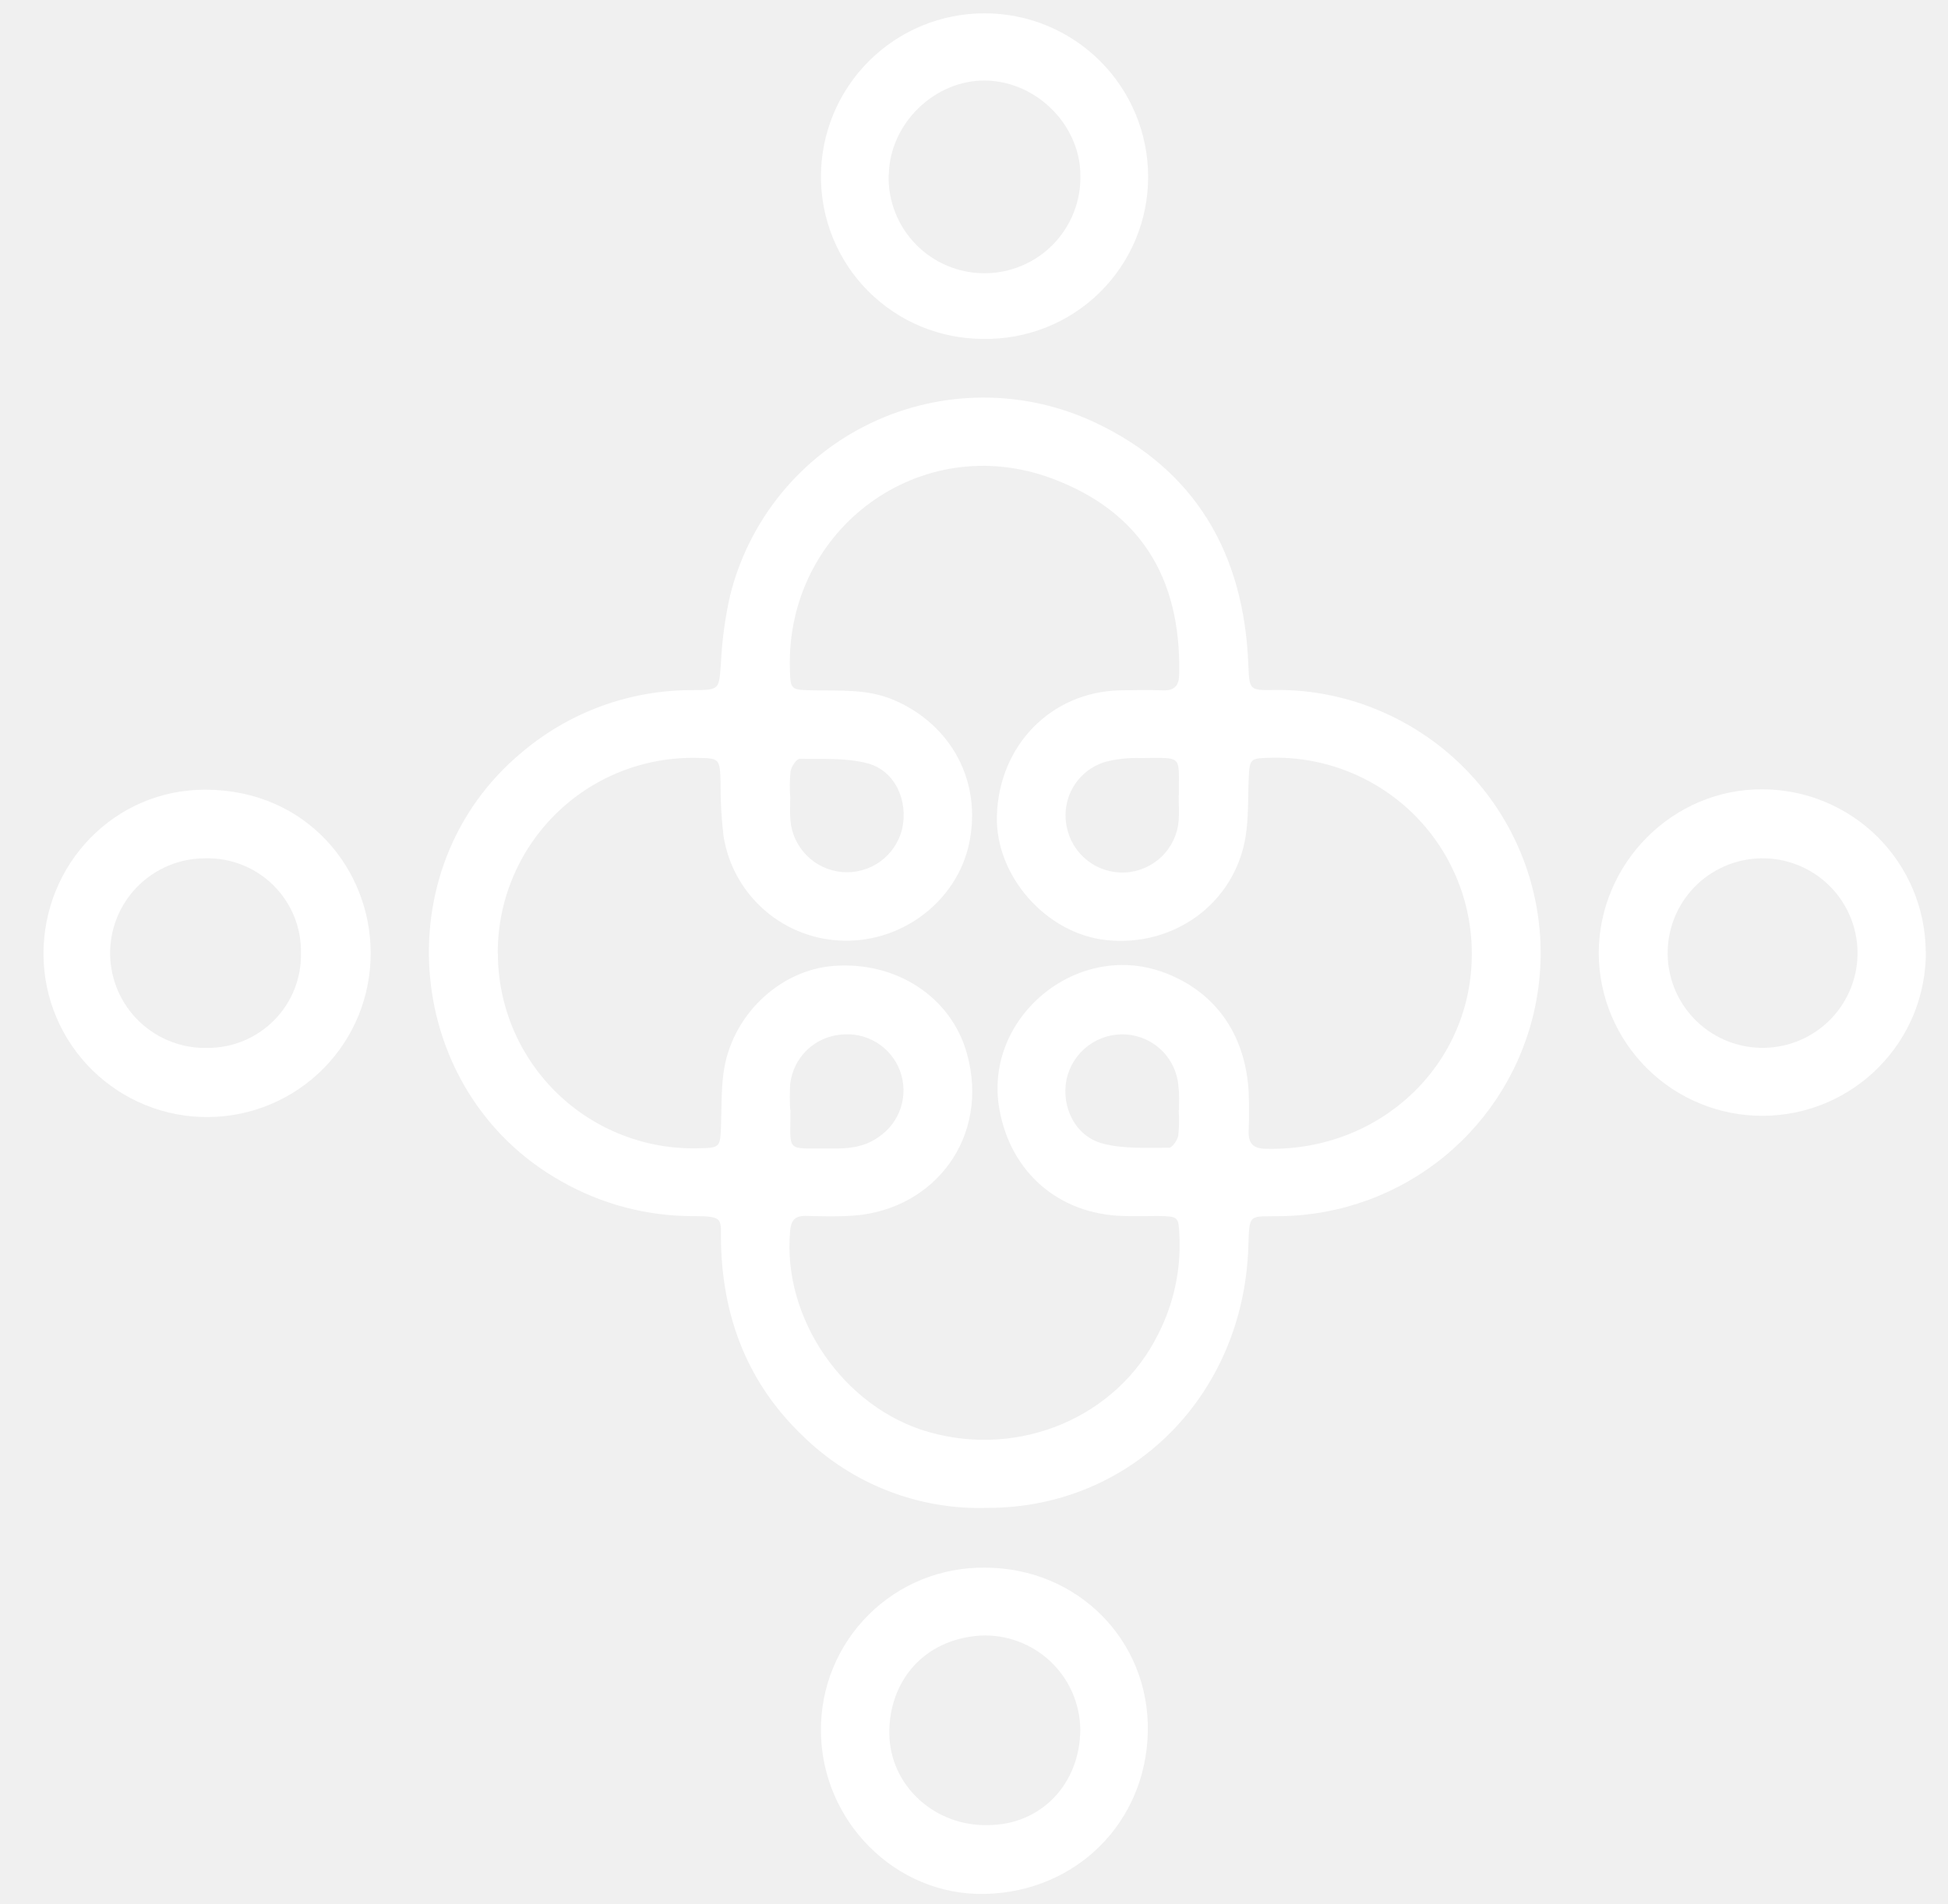
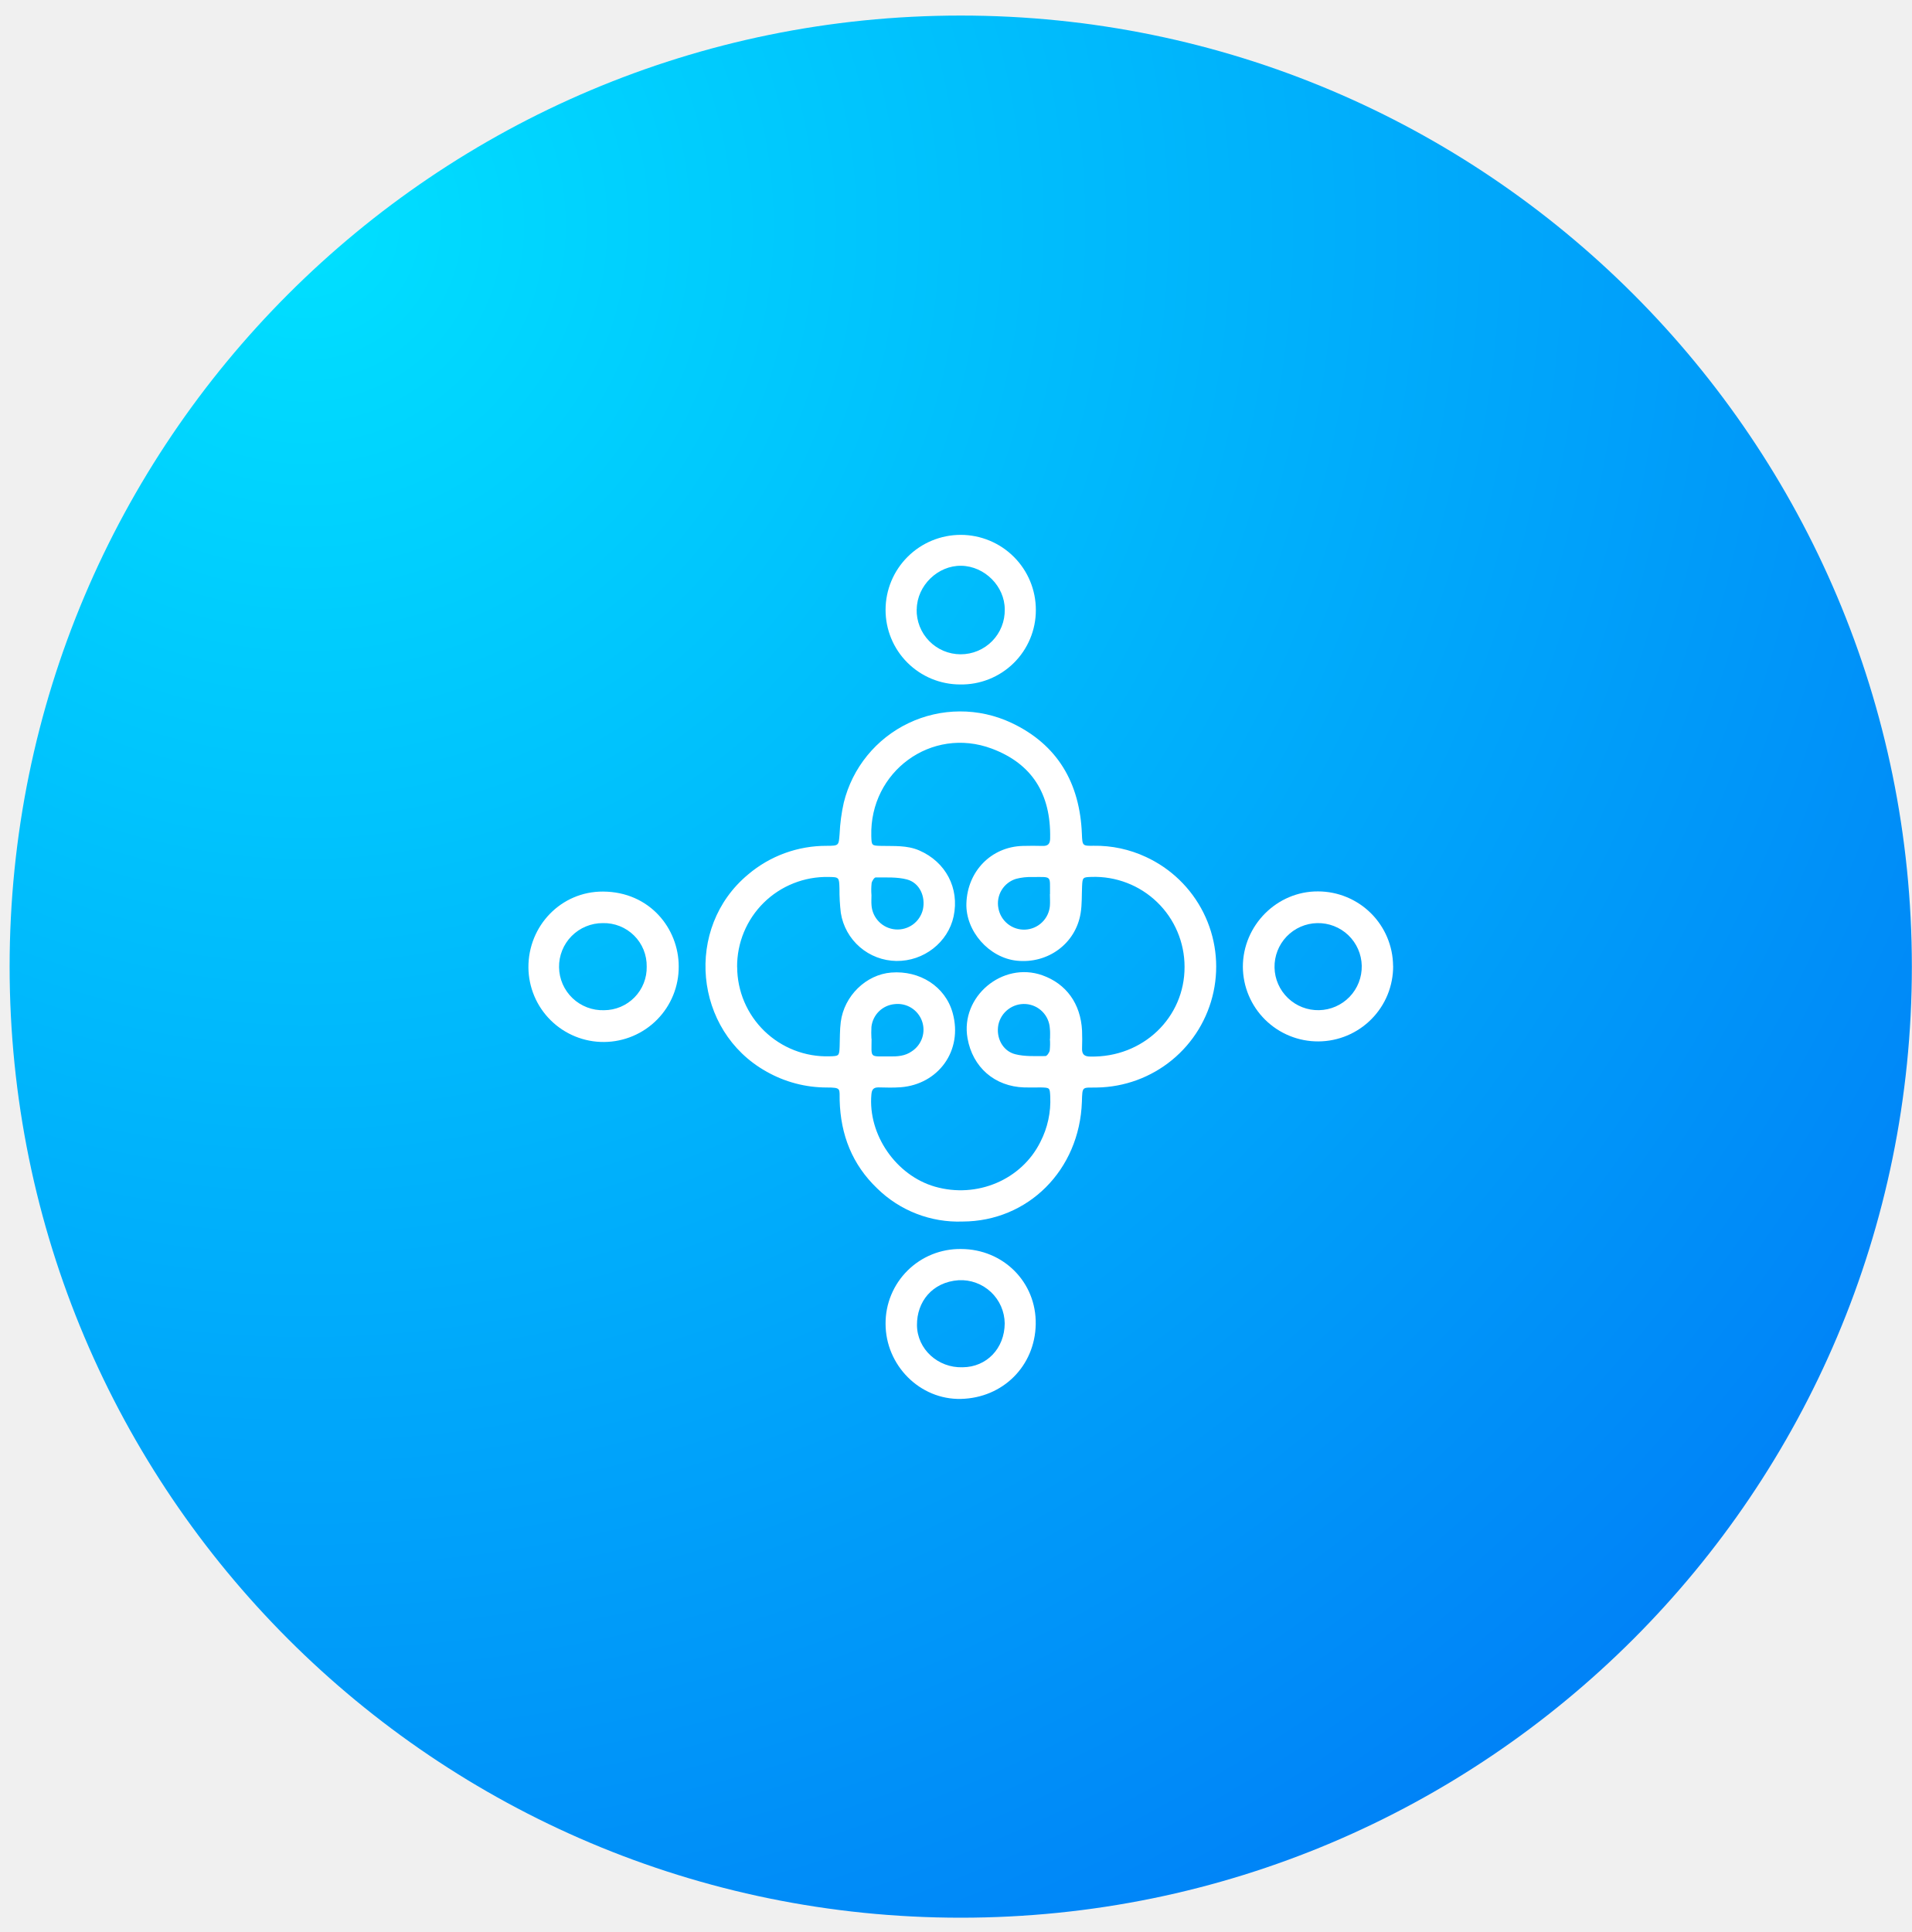
- <svg xmlns="http://www.w3.org/2000/svg" width="44" height="43" viewBox="0 0 44 43" fill="none">
-   <g clip-path="url(#clip0_14_231)">
-     <path d="M22.328 34.065C25.54 34.058 28.08 31.542 28.196 28.18C28.222 27.388 28.196 27.489 28.938 27.475C30.286 27.454 31.587 26.977 32.629 26.122C33.67 25.267 34.389 24.084 34.669 22.767C34.95 21.45 34.774 20.077 34.17 18.873C33.567 17.669 32.572 16.706 31.349 16.14C30.543 15.763 29.662 15.574 28.773 15.588C28.215 15.599 28.221 15.582 28.196 15.011C28.099 12.515 27.009 10.612 24.719 9.538C23.929 9.169 23.066 8.978 22.193 8.982C21.321 8.985 20.459 9.182 19.672 9.558C18.885 9.933 18.191 10.479 17.64 11.155C17.089 11.831 16.696 12.621 16.488 13.467C16.375 13.972 16.306 14.486 16.283 15.003C16.237 15.579 16.256 15.588 15.653 15.591C14.235 15.584 12.862 16.084 11.782 17.001C8.64 19.614 9.11 24.685 12.675 26.685C13.58 27.202 14.605 27.474 15.647 27.474C16.384 27.474 16.271 27.532 16.286 28.111C16.332 29.8 16.903 31.264 18.133 32.439C18.685 32.98 19.341 33.404 20.063 33.683C20.784 33.963 21.555 34.093 22.328 34.065ZM11.243 21.551C11.239 20.964 11.352 20.381 11.577 19.838C11.802 19.295 12.133 18.802 12.552 18.389C12.971 17.976 13.468 17.651 14.015 17.433C14.562 17.216 15.146 17.11 15.735 17.122C16.258 17.128 16.26 17.135 16.276 17.685C16.273 18.088 16.295 18.49 16.343 18.89C16.446 19.543 16.777 20.137 17.277 20.569C17.776 21.001 18.413 21.243 19.074 21.252C20.419 21.272 21.614 20.337 21.889 19.061C22.185 17.666 21.497 16.382 20.202 15.819C19.589 15.554 18.961 15.611 18.329 15.595C17.856 15.583 17.854 15.578 17.841 15.104C17.757 11.942 20.8 9.702 23.768 10.812C25.74 11.551 26.675 13.034 26.635 15.211C26.635 15.47 26.55 15.605 26.27 15.596C25.943 15.585 25.615 15.589 25.288 15.596C23.741 15.637 22.567 16.837 22.517 18.422C22.474 19.783 23.628 21.095 24.993 21.239C26.526 21.4 27.892 20.398 28.134 18.902C28.205 18.47 28.185 18.022 28.205 17.581C28.224 17.139 28.245 17.132 28.667 17.12C29.26 17.099 29.852 17.199 30.407 17.412C30.961 17.625 31.467 17.947 31.894 18.359C32.321 18.771 32.661 19.265 32.892 19.811C33.124 20.357 33.244 20.944 33.244 21.538C33.255 24.03 31.202 26.011 28.608 25.953C28.31 25.953 28.192 25.838 28.204 25.543C28.215 25.247 28.214 24.966 28.204 24.679C28.136 23.352 27.428 22.373 26.248 21.955C24.285 21.263 22.213 23.013 22.572 25.05C22.823 26.482 23.909 27.426 25.362 27.471C25.631 27.48 25.901 27.471 26.17 27.471C26.623 27.483 26.618 27.485 26.64 27.917C26.677 28.689 26.511 29.457 26.158 30.145C25.234 32.011 23.04 32.944 20.97 32.35C19.052 31.798 17.67 29.785 17.846 27.815C17.866 27.584 17.94 27.469 18.192 27.469C18.557 27.477 18.924 27.49 19.288 27.462C21.128 27.32 22.357 25.672 21.843 23.811C21.484 22.507 20.226 21.712 18.824 21.822C17.587 21.92 16.507 22.964 16.34 24.253C16.288 24.651 16.3 25.059 16.285 25.459C16.266 25.921 16.257 25.932 15.78 25.941C15.192 25.958 14.606 25.856 14.058 25.643C13.509 25.43 13.009 25.11 12.586 24.7C12.164 24.291 11.828 23.802 11.597 23.261C11.367 22.72 11.248 22.139 11.246 21.551H11.243ZM17.848 17.999C17.834 17.807 17.837 17.614 17.857 17.423C17.876 17.317 17.99 17.144 18.06 17.144C18.574 17.151 19.109 17.116 19.596 17.245C20.216 17.409 20.52 18.086 20.377 18.728C20.304 19.025 20.128 19.286 19.88 19.465C19.631 19.643 19.327 19.727 19.023 19.701C18.718 19.675 18.432 19.541 18.218 19.323C18.003 19.105 17.873 18.818 17.852 18.514C17.837 18.345 17.85 18.172 17.85 17.999H17.848ZM26.623 17.967C26.623 18.158 26.638 18.351 26.623 18.544C26.597 18.852 26.459 19.141 26.235 19.355C26.012 19.57 25.718 19.697 25.408 19.711C25.098 19.725 24.793 19.626 24.551 19.432C24.309 19.239 24.145 18.964 24.091 18.659C24.031 18.353 24.087 18.035 24.248 17.768C24.409 17.501 24.664 17.303 24.963 17.213C25.221 17.146 25.489 17.117 25.756 17.125C26.747 17.122 26.618 17.041 26.628 17.964L26.623 17.967ZM26.623 25.08C26.637 25.272 26.634 25.465 26.614 25.657C26.594 25.762 26.476 25.929 26.404 25.929C25.908 25.929 25.396 25.958 24.923 25.839C24.293 25.681 23.965 25.018 24.09 24.385C24.155 24.083 24.327 23.814 24.574 23.628C24.821 23.441 25.127 23.35 25.436 23.37C25.746 23.391 26.037 23.524 26.255 23.745C26.473 23.965 26.603 24.258 26.619 24.567C26.642 24.735 26.63 24.909 26.63 25.08H26.623ZM17.848 25.071C17.837 24.879 17.837 24.687 17.848 24.495C17.879 24.206 18.009 23.937 18.215 23.733C18.422 23.529 18.693 23.403 18.982 23.375C19.266 23.34 19.554 23.402 19.799 23.551C20.044 23.7 20.231 23.928 20.33 24.196C20.429 24.465 20.433 24.759 20.344 25.031C20.254 25.303 20.075 25.536 19.835 25.694C19.501 25.931 19.124 25.953 18.736 25.947C17.73 25.937 17.854 26.058 17.855 25.071H17.848Z" fill="white" />
-     <path d="M22.207 7.656C22.694 7.665 23.177 7.576 23.63 7.396C24.082 7.216 24.494 6.948 24.841 6.606C25.188 6.265 25.463 5.858 25.65 5.41C25.838 4.961 25.934 4.479 25.933 3.993C25.933 3.015 25.545 2.076 24.853 1.384C24.161 0.691 23.221 0.301 22.241 0.301C21.261 0.3 20.321 0.687 19.628 1.379C18.934 2.07 18.544 3.008 18.543 3.986C18.542 4.468 18.636 4.944 18.819 5.389C19.003 5.834 19.272 6.239 19.613 6.58C19.953 6.92 20.357 7.191 20.802 7.376C21.247 7.56 21.725 7.656 22.207 7.656ZM20.076 3.955C20.09 2.794 21.116 1.797 22.27 1.82C23.425 1.843 24.404 2.837 24.403 3.967C24.409 4.255 24.357 4.541 24.25 4.809C24.143 5.077 23.984 5.321 23.782 5.526C23.58 5.732 23.338 5.895 23.072 6.006C22.806 6.117 22.52 6.174 22.231 6.173C21.943 6.172 21.657 6.114 21.391 6.002C21.126 5.889 20.885 5.725 20.684 5.518C20.483 5.311 20.325 5.067 20.22 4.798C20.115 4.53 20.064 4.243 20.072 3.955H20.076Z" fill="white" />
-     <path d="M0.982 21.574C0.99 22.553 1.386 23.488 2.084 24.175C2.782 24.862 3.724 25.244 4.704 25.236C5.684 25.229 6.621 24.834 7.309 24.137C7.997 23.44 8.379 22.499 8.372 21.52C8.372 19.664 6.953 17.851 4.649 17.84C2.59 17.831 0.97 19.521 0.982 21.574ZM6.798 21.531C6.804 21.809 6.754 22.086 6.651 22.346C6.549 22.605 6.395 22.841 6.2 23.041C6.005 23.24 5.772 23.399 5.515 23.508C5.258 23.616 4.982 23.673 4.703 23.674C4.418 23.683 4.134 23.636 3.868 23.534C3.602 23.433 3.358 23.279 3.152 23.083C2.946 22.887 2.781 22.651 2.667 22.391C2.553 22.13 2.492 21.849 2.487 21.565C2.483 21.28 2.536 20.998 2.642 20.734C2.748 20.47 2.906 20.23 3.107 20.027C3.307 19.825 3.546 19.664 3.809 19.555C4.072 19.446 4.354 19.39 4.639 19.391C4.923 19.384 5.206 19.434 5.47 19.539C5.734 19.644 5.974 19.801 6.176 20.001C6.377 20.201 6.537 20.439 6.644 20.702C6.751 20.965 6.803 21.247 6.798 21.531Z" fill="white" />
-     <path d="M43.497 21.496C43.49 20.524 43.099 19.594 42.41 18.908C41.72 18.222 40.787 17.835 39.813 17.832C37.789 17.817 36.111 19.498 36.111 21.542C36.114 22.026 36.212 22.506 36.401 22.952C36.589 23.398 36.864 23.803 37.209 24.144C37.554 24.484 37.963 24.754 38.413 24.936C38.862 25.119 39.343 25.211 39.828 25.208C40.314 25.205 40.793 25.107 41.24 24.919C41.688 24.73 42.093 24.456 42.434 24.111C42.775 23.767 43.045 23.358 43.228 22.91C43.41 22.461 43.503 21.98 43.5 21.496H43.497ZM39.766 19.391C40.048 19.385 40.328 19.434 40.59 19.536C40.852 19.638 41.092 19.791 41.296 19.985C41.499 20.18 41.662 20.412 41.775 20.67C41.889 20.927 41.95 21.204 41.956 21.486C41.962 21.767 41.913 22.046 41.811 22.308C41.709 22.57 41.556 22.81 41.361 23.013C41.166 23.216 40.933 23.379 40.675 23.492C40.418 23.605 40.14 23.666 39.858 23.672C39.29 23.685 38.739 23.471 38.329 23.078C37.918 22.685 37.68 22.146 37.668 21.578C37.656 21.01 37.87 20.461 38.263 20.05C38.657 19.64 39.197 19.403 39.766 19.391Z" fill="white" />
-     <path d="M22.255 35.416C21.768 35.409 21.285 35.499 20.833 35.68C20.382 35.862 19.971 36.132 19.626 36.474C19.28 36.817 19.006 37.224 18.82 37.674C18.634 38.123 18.54 38.605 18.543 39.091C18.543 41.128 20.224 42.837 22.255 42.787C24.309 42.737 25.886 41.173 25.926 39.121C25.966 37.046 24.326 35.42 22.255 35.416ZM22.328 41.231C21.129 41.27 20.095 40.349 20.087 39.156C20.079 38.02 20.826 37.04 22.142 36.95C22.431 36.936 22.721 36.98 22.992 37.08C23.264 37.18 23.513 37.334 23.724 37.532C23.935 37.731 24.104 37.969 24.22 38.234C24.336 38.499 24.398 38.785 24.401 39.074C24.395 40.298 23.518 41.225 22.328 41.231Z" fill="white" />
+ <svg xmlns="http://www.w3.org/2000/svg" width="94" height="95" viewBox="0 0 94 95" fill="none">
+   <circle cx="47.239" cy="47.531" r="46.766" fill="url(#paint0_radial_0_1)" />
+   <g clip-path="url(#clip0_0_1)">
+     <path d="M47.328 60.065C50.54 60.058 53.08 57.542 53.196 54.18C53.222 53.388 53.196 53.489 53.938 53.475C55.286 53.454 56.587 52.977 57.629 52.122C58.67 51.267 59.389 50.084 59.669 48.767C59.95 47.45 59.774 46.077 59.17 44.873C58.567 43.669 57.572 42.706 56.349 42.14C55.543 41.763 54.662 41.574 53.773 41.588C53.215 41.599 53.221 41.582 53.196 41.011C53.099 38.515 52.009 36.612 49.719 35.538C48.929 35.169 48.066 34.978 47.193 34.982C46.321 34.985 45.459 35.182 44.672 35.558C43.885 35.933 43.191 36.479 42.64 37.155C42.089 37.831 41.696 38.621 41.488 39.467C41.375 39.972 41.306 40.486 41.283 41.003C41.237 41.58 41.256 41.588 40.653 41.591C39.235 41.584 37.862 42.084 36.782 43.001C33.64 45.614 34.11 50.685 37.675 52.685C38.58 53.202 39.605 53.474 40.647 53.474C41.384 53.474 41.271 53.532 41.286 54.111C41.332 55.8 41.903 57.264 43.133 58.439C43.685 58.98 44.342 59.404 45.063 59.683C45.784 59.963 46.555 60.093 47.328 60.065ZM36.243 47.551C36.239 46.964 36.352 46.381 36.577 45.838C36.802 45.295 37.133 44.802 37.552 44.389C37.971 43.976 38.468 43.651 39.015 43.434C39.562 43.216 40.147 43.11 40.735 43.122C41.258 43.128 41.26 43.135 41.276 43.685C41.273 44.088 41.295 44.49 41.343 44.891C41.446 45.542 41.777 46.137 42.277 46.569C42.776 47.001 43.413 47.243 44.074 47.252C45.419 47.272 46.614 46.337 46.889 45.061C47.185 43.666 46.496 42.382 45.202 41.819C44.589 41.554 43.961 41.611 43.329 41.594C42.856 41.583 42.854 41.578 42.841 41.105C42.757 37.942 45.8 35.702 48.768 36.812C50.74 37.551 51.675 39.034 51.635 41.211C51.635 41.47 51.55 41.605 51.27 41.596C50.943 41.585 50.615 41.589 50.288 41.596C48.741 41.637 47.567 42.837 47.517 44.422C47.474 45.783 48.628 47.095 49.993 47.239C51.526 47.4 52.892 46.398 53.134 44.902C53.205 44.47 53.185 44.022 53.205 43.581C53.224 43.139 53.245 43.132 53.667 43.12C54.26 43.099 54.852 43.199 55.407 43.412C55.961 43.624 56.467 43.947 56.894 44.359C57.321 44.771 57.661 45.265 57.892 45.811C58.124 46.357 58.244 46.944 58.244 47.538C58.255 50.03 56.202 52.011 53.608 51.953C53.31 51.953 53.192 51.838 53.204 51.542C53.215 51.247 53.214 50.966 53.204 50.679C53.136 49.352 52.428 48.373 51.248 47.955C49.285 47.263 47.214 49.013 47.572 51.05C47.823 52.482 48.908 53.426 50.362 53.471C50.631 53.48 50.901 53.471 51.17 53.471C51.623 53.483 51.618 53.485 51.64 53.917C51.677 54.689 51.511 55.457 51.158 56.145C50.234 58.011 48.04 58.944 45.97 58.35C44.052 57.798 42.67 55.785 42.846 53.815C42.866 53.584 42.94 53.469 43.192 53.469C43.557 53.477 43.924 53.49 44.288 53.462C46.128 53.32 47.357 51.672 46.843 49.811C46.484 48.507 45.226 47.712 43.824 47.822C42.587 47.92 41.507 48.964 41.34 50.252C41.288 50.651 41.3 51.059 41.285 51.459C41.266 51.921 41.257 51.932 40.78 51.941C40.192 51.958 39.606 51.856 39.058 51.643C38.509 51.43 38.009 51.109 37.586 50.7C37.164 50.291 36.828 49.802 36.597 49.261C36.367 48.72 36.248 48.139 36.246 47.551H36.243ZM42.848 43.999C42.834 43.807 42.837 43.614 42.857 43.423C42.876 43.317 42.99 43.144 43.06 43.144C43.574 43.151 44.109 43.116 44.596 43.245C45.216 43.409 45.52 44.086 45.377 44.728C45.304 45.025 45.128 45.286 44.88 45.465C44.631 45.643 44.327 45.727 44.023 45.701C43.718 45.675 43.432 45.541 43.218 45.323C43.003 45.105 42.873 44.818 42.852 44.514C42.837 44.345 42.85 44.172 42.85 43.999H42.848ZM51.623 43.967C51.623 44.158 51.638 44.351 51.623 44.544C51.597 44.852 51.459 45.141 51.235 45.355C51.012 45.57 50.718 45.697 50.408 45.711C50.098 45.725 49.793 45.626 49.551 45.432C49.309 45.239 49.145 44.964 49.091 44.659C49.031 44.353 49.087 44.035 49.248 43.768C49.409 43.501 49.664 43.303 49.963 43.213C50.221 43.146 50.489 43.117 50.756 43.126C51.747 43.122 51.618 43.041 51.628 43.964L51.623 43.967ZM51.623 51.08C51.638 51.272 51.634 51.465 51.614 51.657C51.594 51.762 51.476 51.929 51.404 51.929C50.908 51.929 50.396 51.958 49.923 51.839C49.293 51.681 48.965 51.018 49.09 50.385C49.155 50.083 49.327 49.814 49.574 49.628C49.821 49.441 50.127 49.35 50.436 49.37C50.746 49.391 51.037 49.524 51.255 49.745C51.473 49.965 51.603 50.258 51.62 50.567C51.642 50.736 51.63 50.908 51.63 51.08H51.623ZM42.848 51.071C42.837 50.879 42.837 50.687 42.848 50.495C42.879 50.206 43.009 49.937 43.215 49.733C43.422 49.529 43.693 49.403 43.982 49.375C44.266 49.34 44.554 49.402 44.799 49.551C45.044 49.7 45.231 49.928 45.33 50.196C45.429 50.465 45.434 50.759 45.344 51.031C45.254 51.303 45.075 51.536 44.835 51.694C44.501 51.931 44.124 51.953 43.736 51.947C42.73 51.937 42.854 52.058 42.855 51.071H42.848Z" fill="white" />
+     <path d="M47.207 33.656C47.694 33.665 48.177 33.577 48.63 33.396C49.082 33.216 49.494 32.948 49.841 32.606C50.188 32.265 50.463 31.858 50.65 31.41C50.838 30.961 50.934 30.479 50.932 29.993C50.934 29.015 50.545 28.076 49.853 27.384C49.161 26.691 48.221 26.302 47.241 26.3C46.261 26.3 45.321 26.687 44.628 27.379C43.934 28.07 43.544 29.008 43.543 29.986C43.542 30.468 43.636 30.944 43.819 31.389C44.003 31.834 44.272 32.239 44.613 32.58C44.953 32.92 45.357 33.191 45.802 33.376C46.247 33.56 46.725 33.656 47.207 33.656ZM45.076 29.955C45.09 28.794 46.115 27.797 47.27 27.82C48.425 27.843 49.404 28.837 49.403 29.967C49.408 30.255 49.357 30.541 49.25 30.809C49.144 31.077 48.984 31.321 48.782 31.526C48.58 31.732 48.338 31.895 48.072 32.006C47.806 32.117 47.52 32.174 47.231 32.173C46.943 32.172 46.657 32.114 46.391 32.002C46.126 31.889 45.885 31.725 45.684 31.518C45.483 31.311 45.325 31.067 45.22 30.798C45.115 30.53 45.064 30.243 45.072 29.955H45.076Z" fill="white" />
+     <path d="M25.982 47.574C25.99 48.553 26.386 49.488 27.084 50.175C27.782 50.862 28.724 51.244 29.704 51.236C30.684 51.229 31.621 50.834 32.309 50.137C32.997 49.44 33.379 48.499 33.372 47.52C33.372 45.664 31.953 43.851 29.649 43.84C27.59 43.831 25.97 45.521 25.982 47.574ZM31.798 47.531C31.804 47.809 31.754 48.086 31.651 48.346C31.549 48.605 31.395 48.841 31.2 49.041C31.005 49.24 30.772 49.399 30.515 49.508C30.258 49.616 29.982 49.673 29.703 49.674C29.418 49.683 29.134 49.636 28.868 49.534C28.602 49.433 28.358 49.279 28.152 49.083C27.946 48.887 27.781 48.651 27.667 48.391C27.553 48.13 27.492 47.849 27.488 47.565C27.483 47.28 27.536 46.998 27.642 46.734C27.748 46.47 27.906 46.23 28.107 46.027C28.307 45.825 28.546 45.664 28.809 45.555C29.072 45.446 29.354 45.39 29.639 45.391C29.923 45.384 30.206 45.434 30.47 45.539C30.734 45.644 30.974 45.801 31.176 46.001C31.378 46.201 31.537 46.439 31.644 46.702C31.75 46.965 31.803 47.247 31.798 47.531Z" fill="white" />
+     <path d="M68.497 47.496C68.49 46.524 68.099 45.594 67.41 44.908C66.72 44.222 65.787 43.835 64.813 43.832C62.789 43.817 61.111 45.498 61.111 47.542C61.114 48.026 61.212 48.506 61.401 48.952C61.589 49.398 61.864 49.803 62.209 50.144C62.554 50.484 62.963 50.754 63.413 50.936C63.862 51.119 64.343 51.211 64.828 51.208C65.314 51.205 65.793 51.107 66.24 50.919C66.688 50.73 67.093 50.456 67.434 50.111C67.775 49.767 68.045 49.358 68.228 48.91C68.41 48.461 68.503 47.98 68.5 47.496H68.497ZM64.766 45.391C65.048 45.385 65.328 45.434 65.59 45.536C65.853 45.638 66.092 45.791 66.296 45.985C66.499 46.18 66.662 46.412 66.775 46.67C66.889 46.927 66.95 47.204 66.956 47.486C66.962 47.767 66.913 48.046 66.811 48.308C66.709 48.57 66.556 48.81 66.361 49.013C66.166 49.216 65.933 49.379 65.675 49.492C65.418 49.605 65.14 49.666 64.858 49.672C64.29 49.685 63.739 49.471 63.329 49.078C62.918 48.685 62.68 48.146 62.668 47.578C62.656 47.01 62.87 46.461 63.263 46.05C63.657 45.64 64.197 45.403 64.766 45.391Z" fill="white" />
+     <path d="M47.255 61.416C46.768 61.409 46.285 61.499 45.833 61.68C45.382 61.862 44.971 62.132 44.626 62.474C44.28 62.817 44.006 63.224 43.82 63.674C43.634 64.123 43.54 64.605 43.543 65.091C43.543 67.128 45.224 68.837 47.255 68.787C49.309 68.737 50.886 67.173 50.926 65.121C50.966 63.046 49.327 61.42 47.255 61.416ZM47.328 67.231C46.129 67.27 45.095 66.349 45.087 65.156C45.079 64.02 45.826 63.04 47.142 62.95C47.431 62.936 47.721 62.98 47.992 63.08C48.264 63.18 48.513 63.334 48.724 63.532C48.935 63.731 49.103 63.969 49.22 64.234C49.336 64.499 49.398 64.784 49.401 65.074C49.395 66.298 48.518 67.225 47.328 67.231Z" fill="white" />
  </g>
  <defs>
-     <clipPath id="clip0_14_231">
-       <rect width="42.514" height="42.514" fill="white" transform="matrix(-1 0 0 1 43.4966 0.274048)" />
+     <radialGradient id="paint0_radial_0_1" cx="0" cy="0" r="1" gradientUnits="userSpaceOnUse" gradientTransform="translate(15.8853 11.9256) rotate(50.2697) scale(155.477)">
+       <stop stop-color="#00E0FF" />
+       <stop offset="1" stop-color="#0044F2" />
+     </radialGradient>
+     <clipPath id="clip0_0_1">
+       <rect width="42.514" height="42.514" fill="white" transform="matrix(-1 0 0 1 68.4966 26.274)" />
    </clipPath>
  </defs>
</svg>
